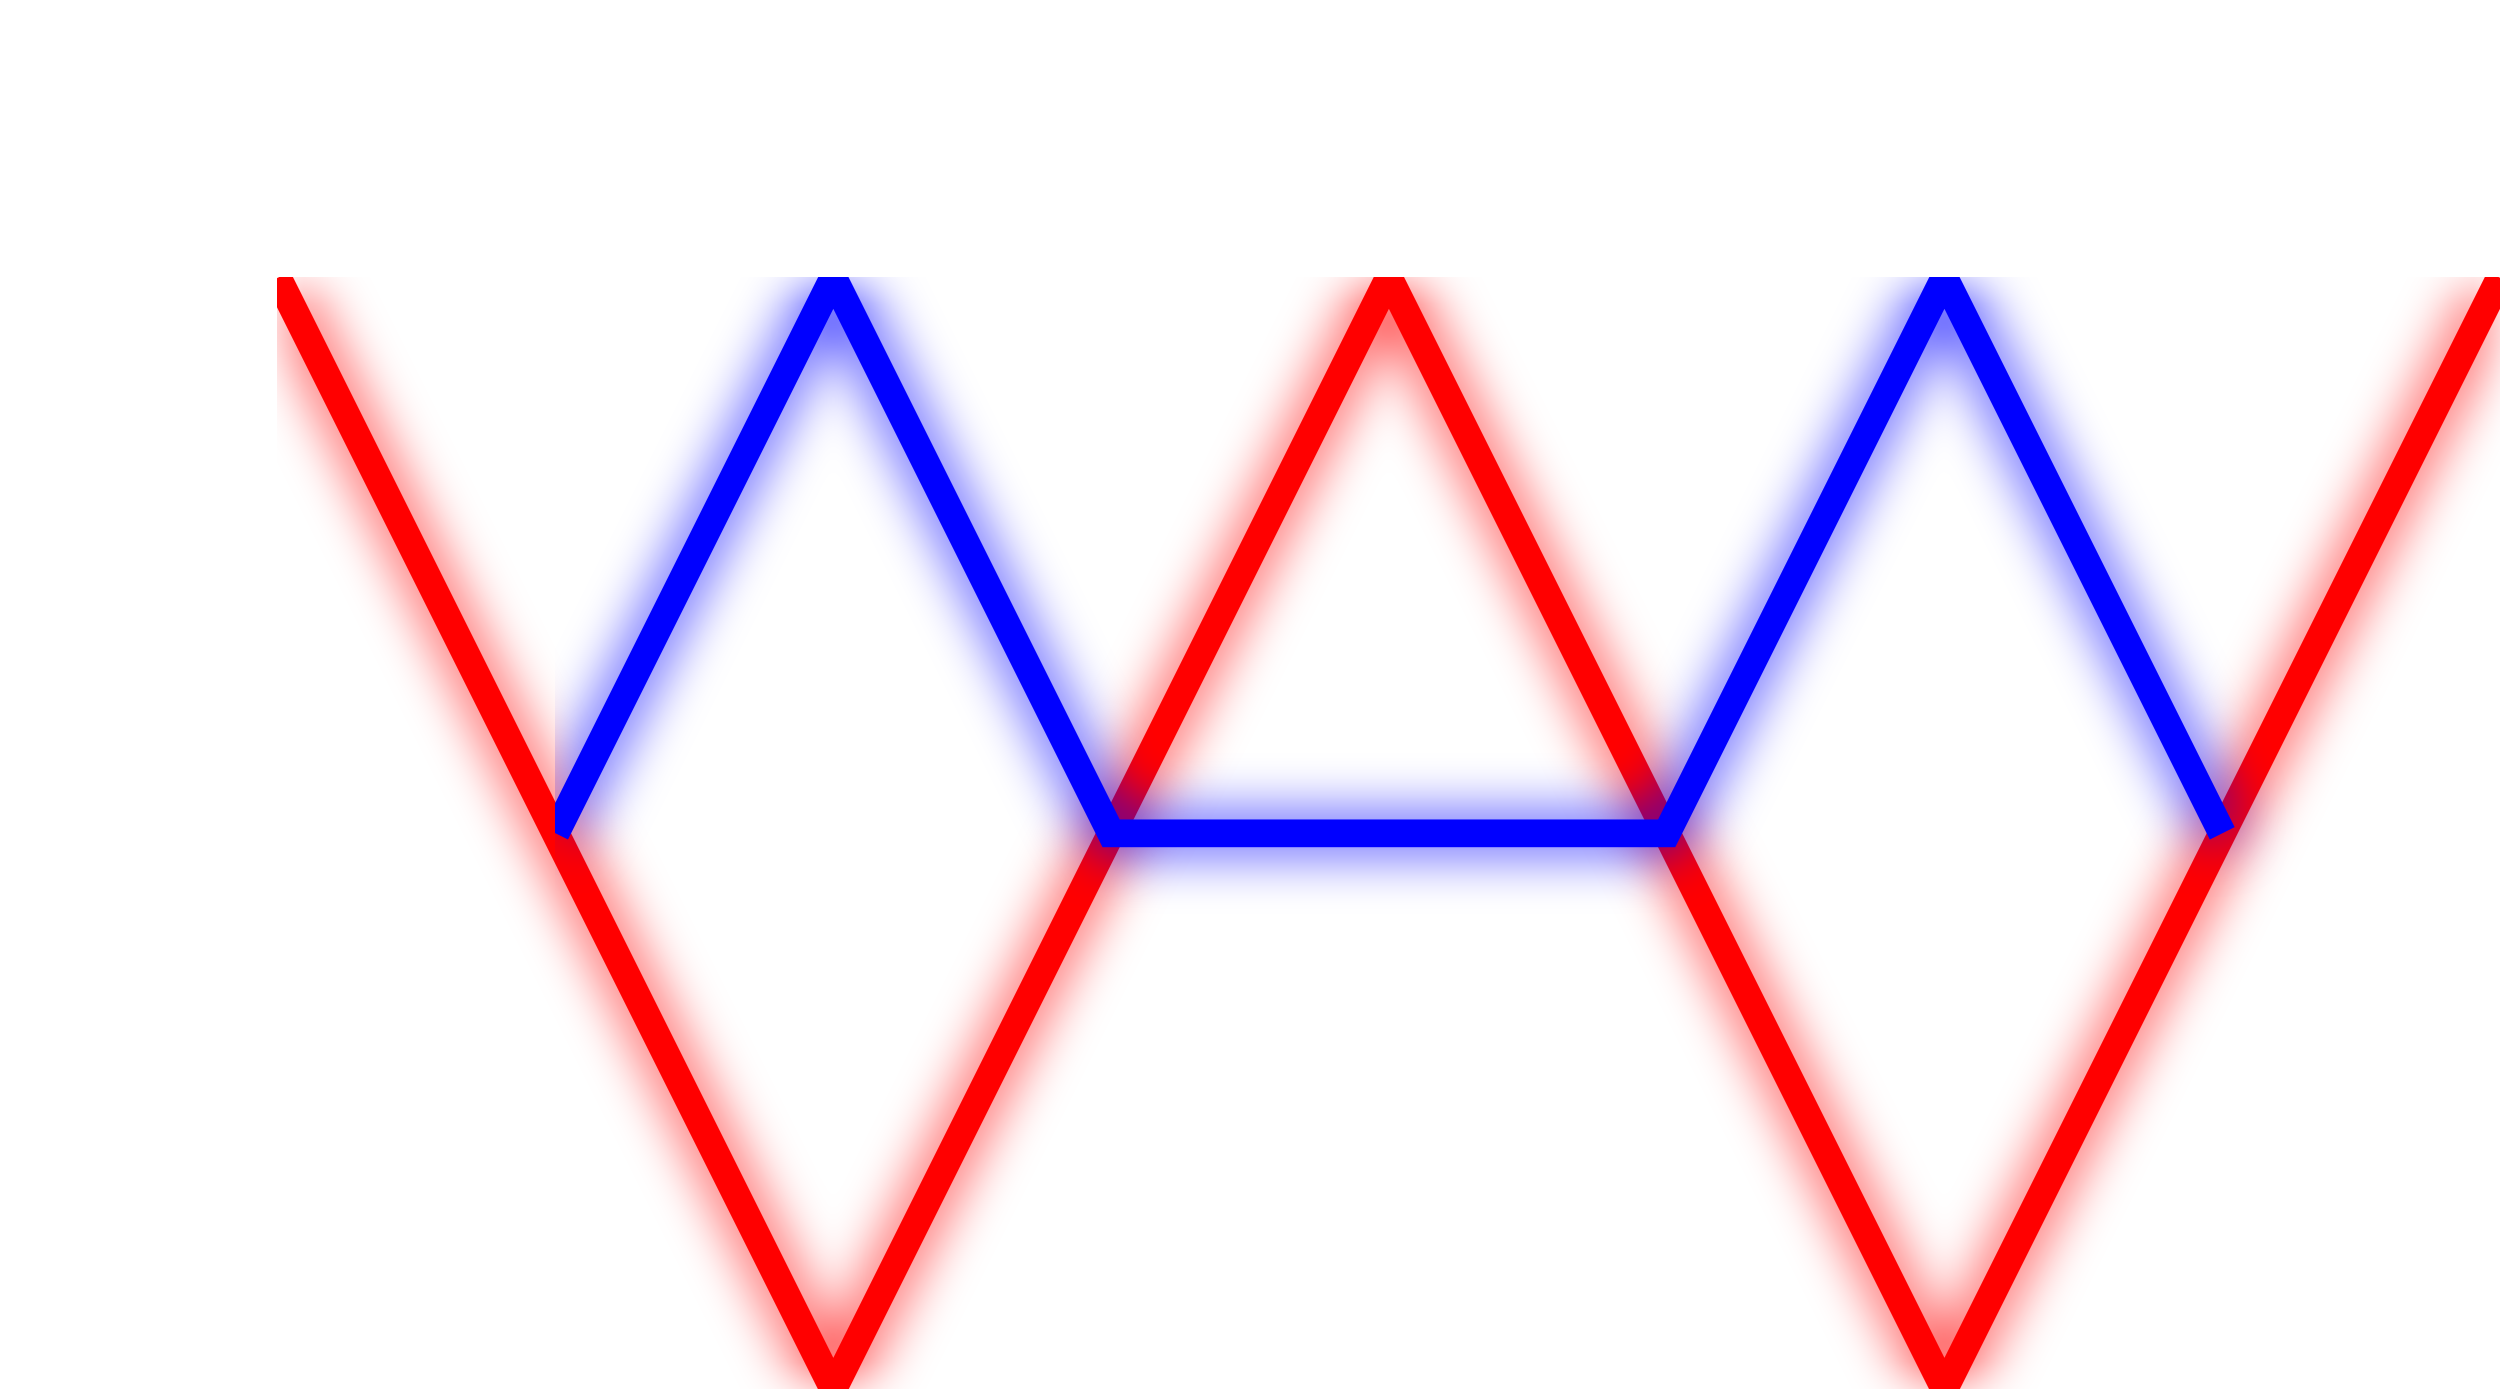
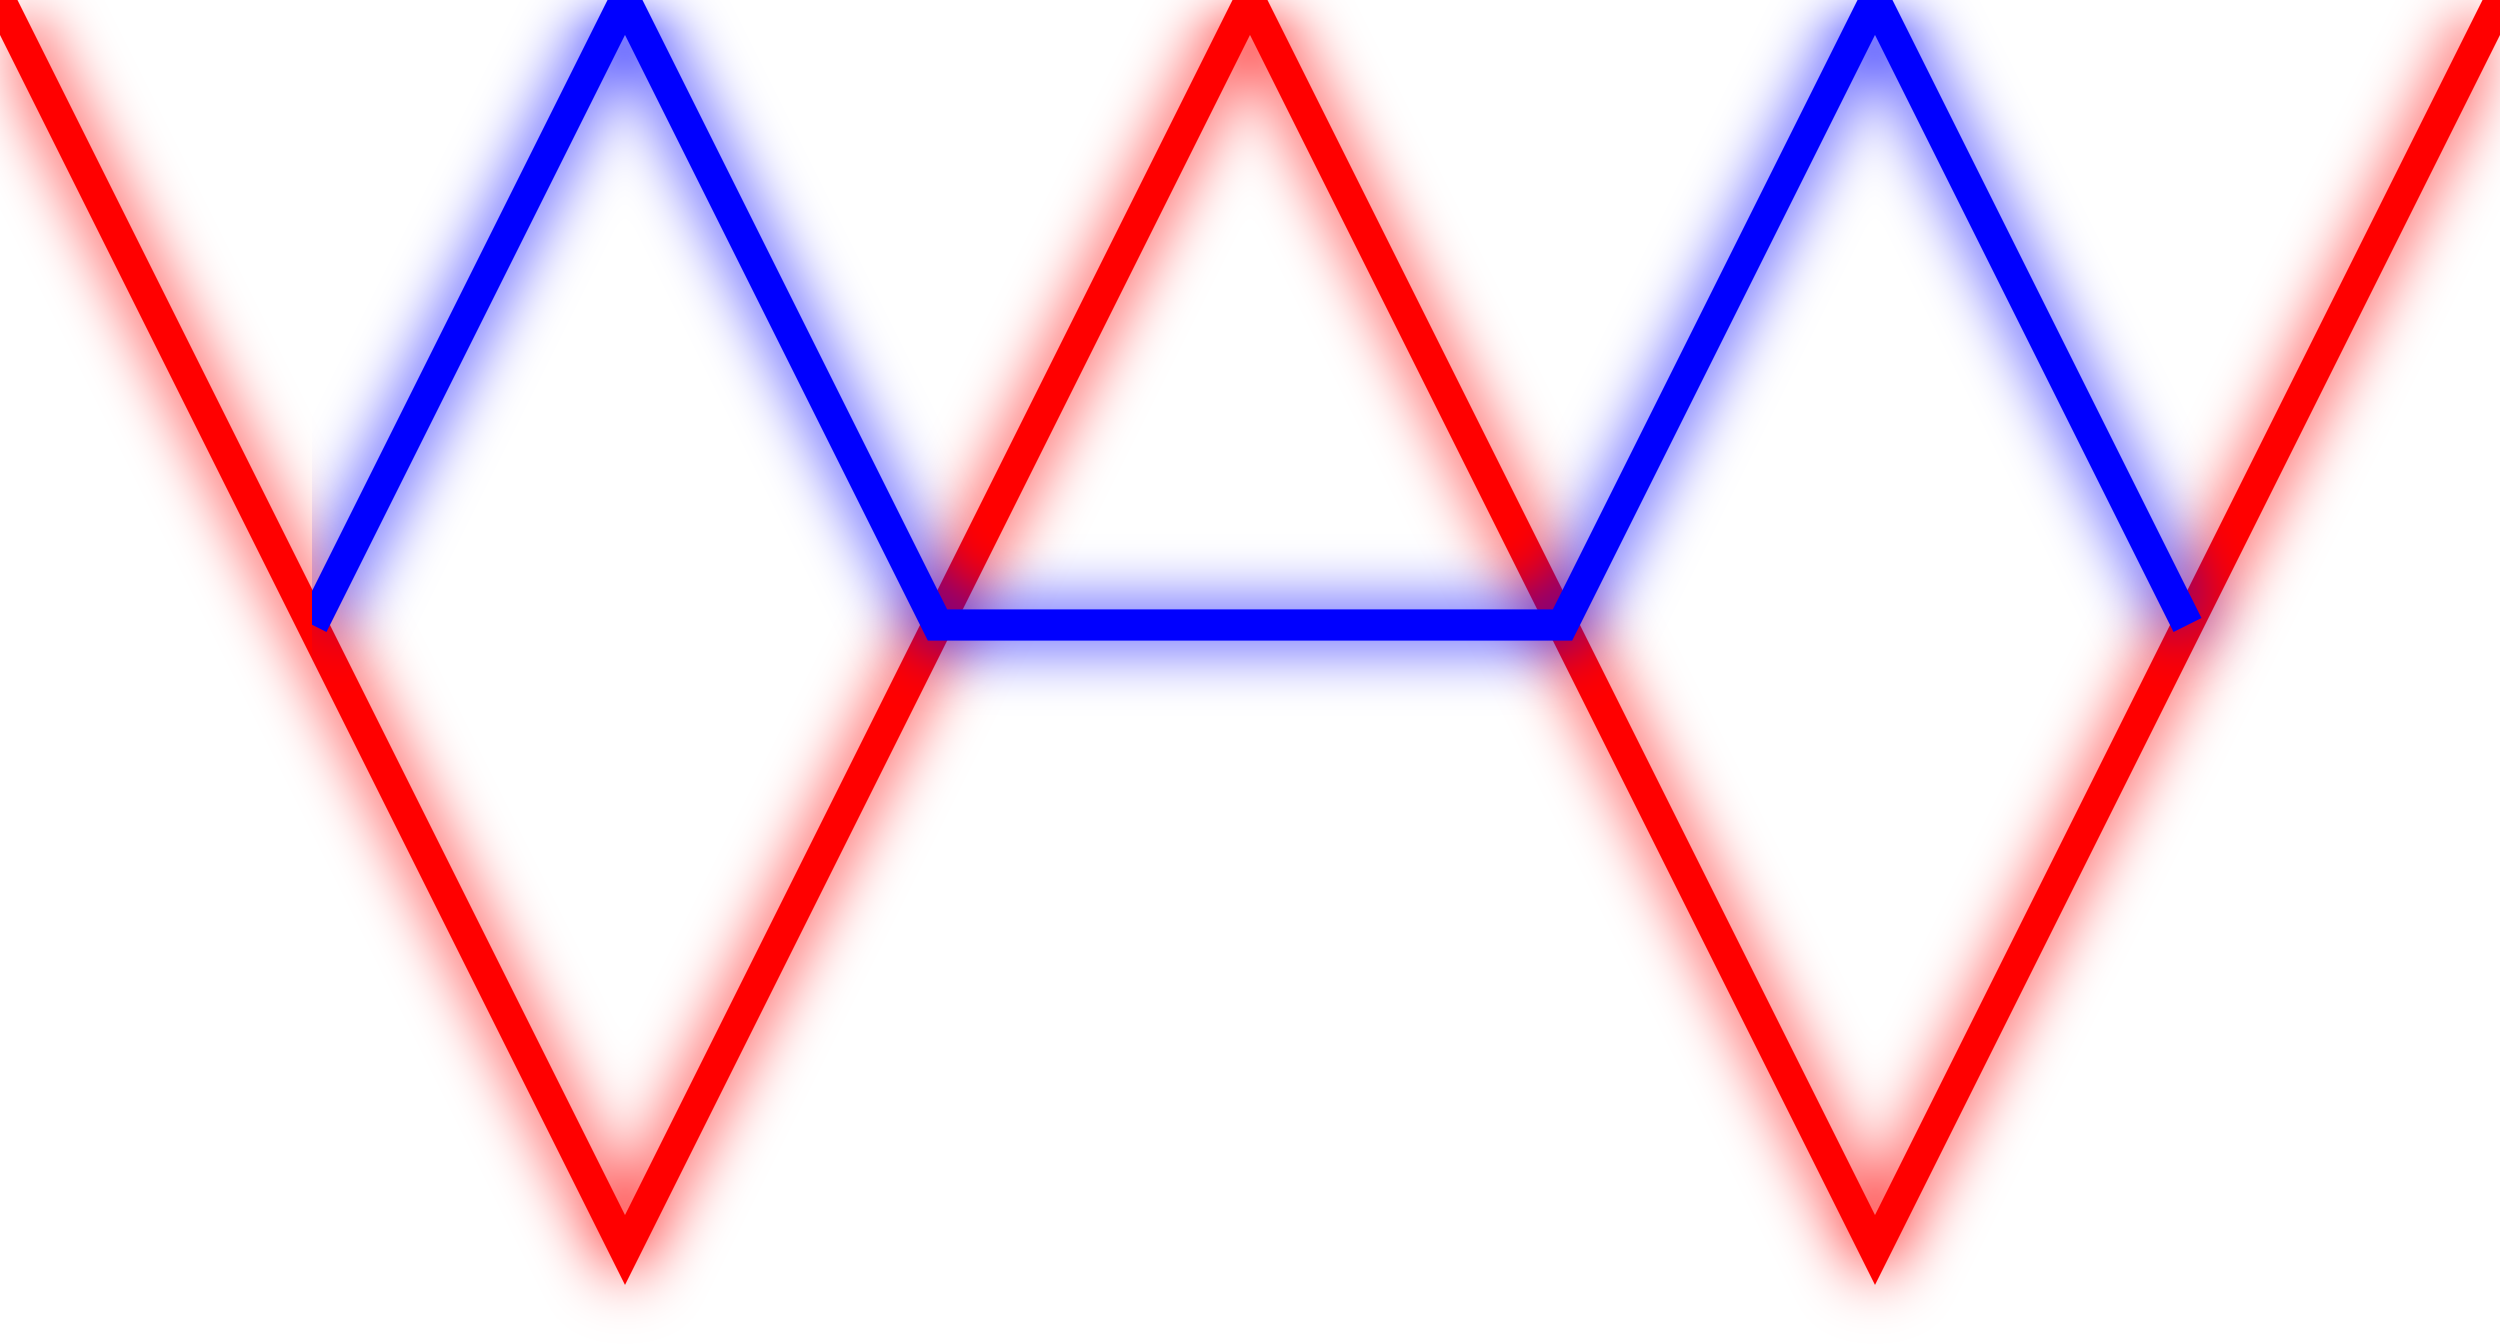
- <svg xmlns="http://www.w3.org/2000/svg" viewBox="-10 -10 90 50">
+ <svg xmlns="http://www.w3.org/2000/svg" viewBox="0 0 80 43">
  <polyline points="0,0 20,40 40,0 60,40 80,0" stroke="red" fill="transparent" stroke-width="1" filter="url(#f1)" />
  <polyline points="10,20 20,0 30,20 50,20 60,0 70,20" stroke="blue" fill="transparent" stroke-width="1" filter="url(#f1)" />
  <defs>
    <filter id="f1" x="0" y="0">
      <feGaussianBlur in="SourceGraphic" stdDeviation="1" />
      <feBlend in="SourceGraphic" in2="blurOut" mode="normal" />
    </filter>
  </defs>
</svg>
